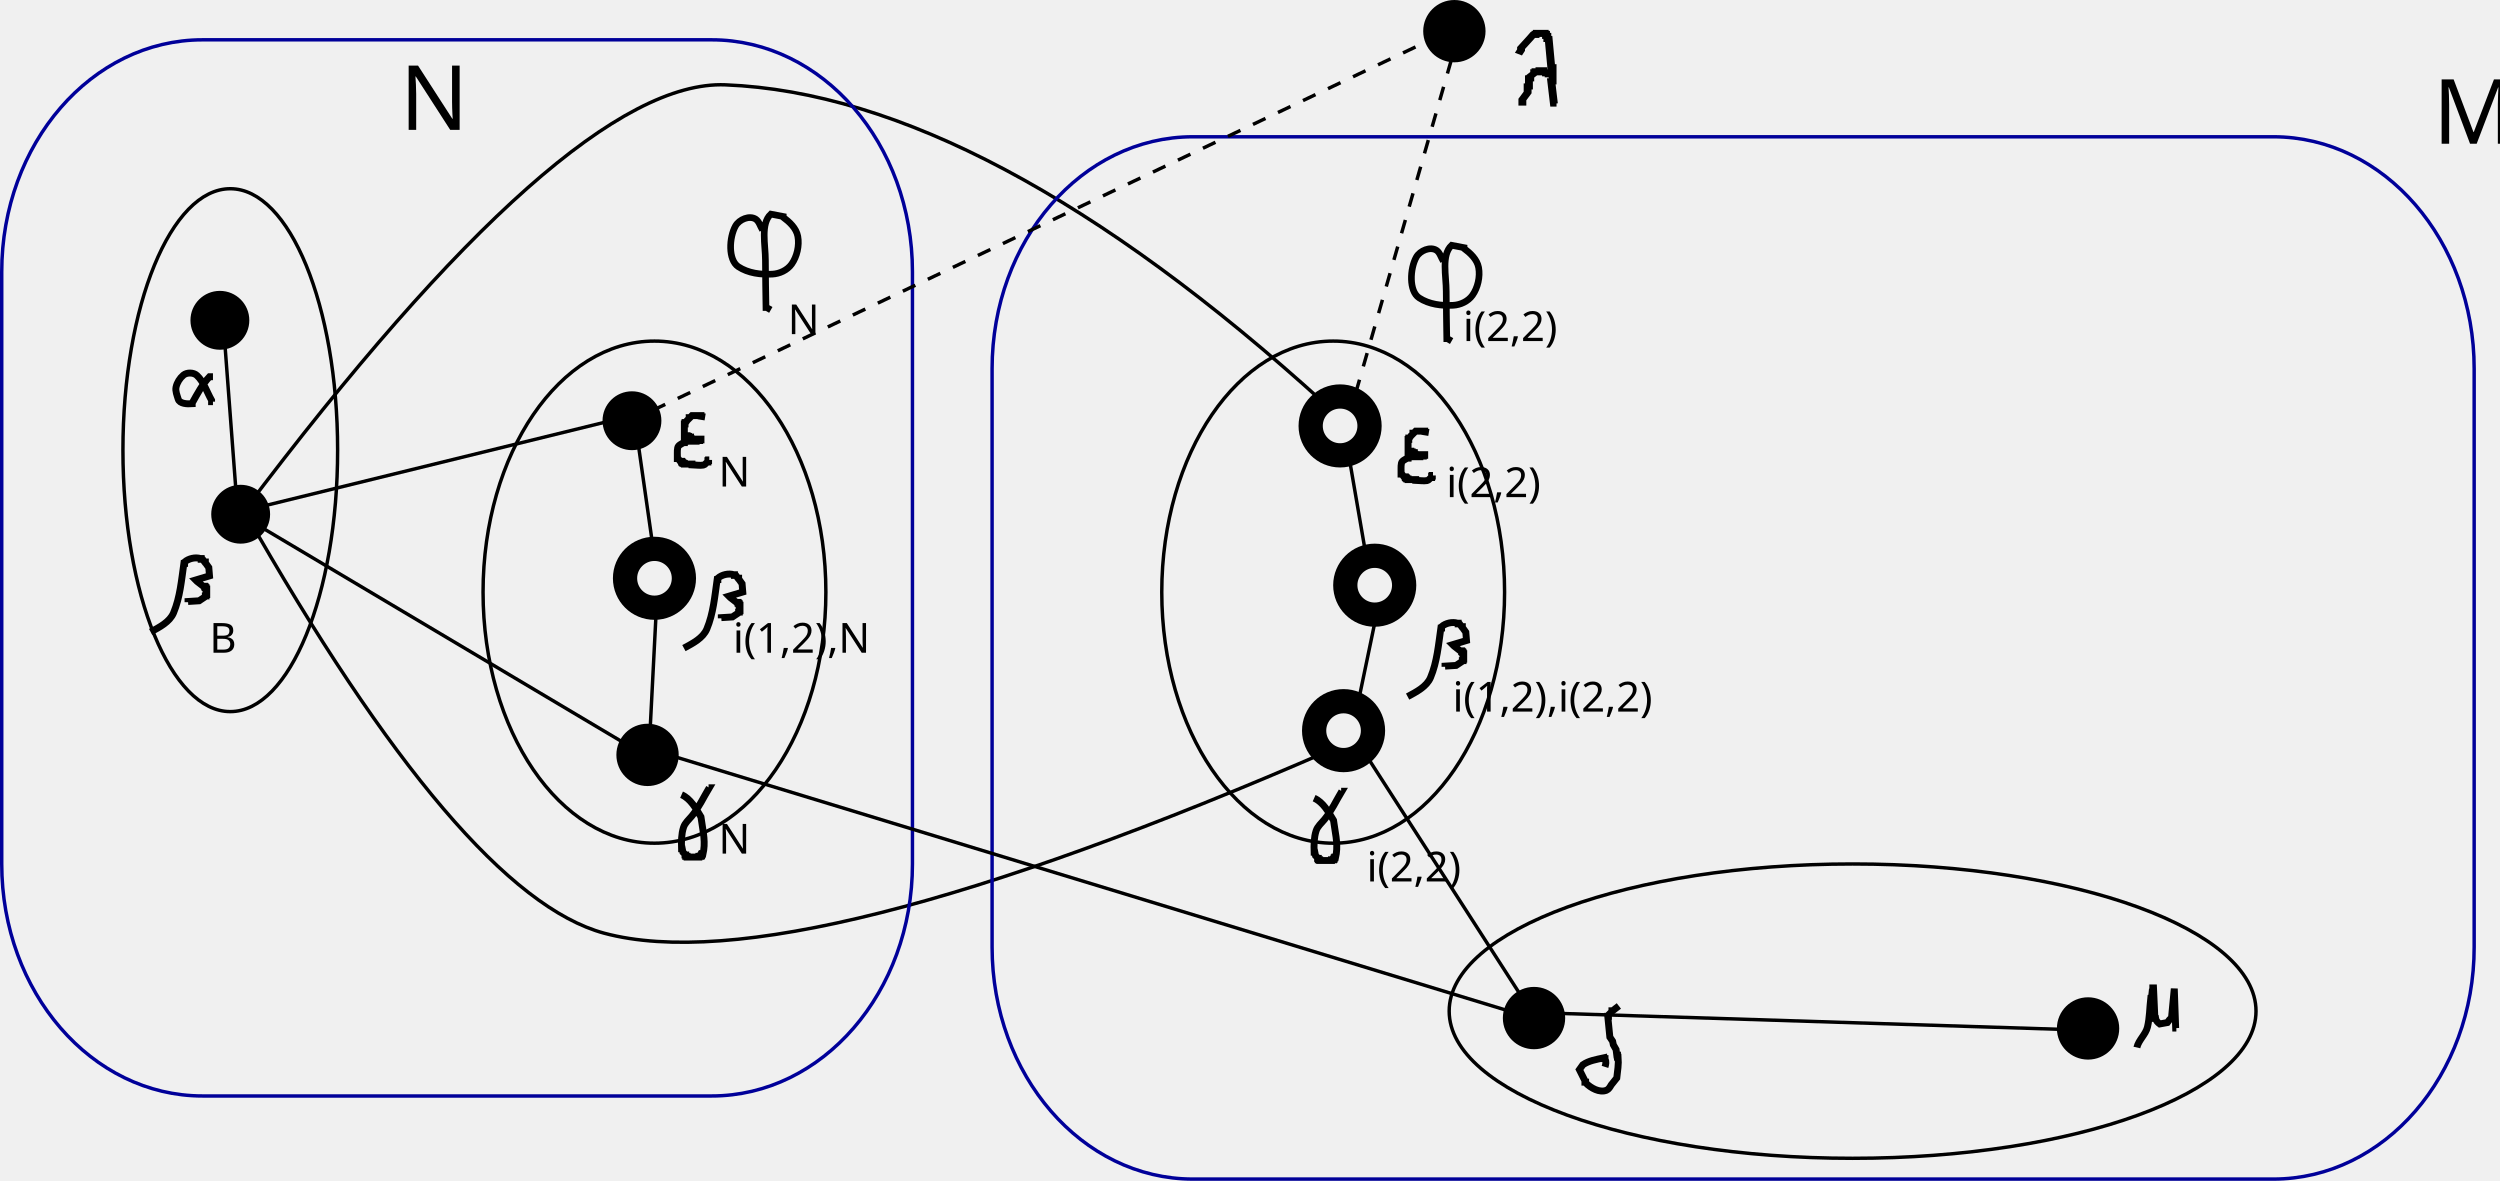
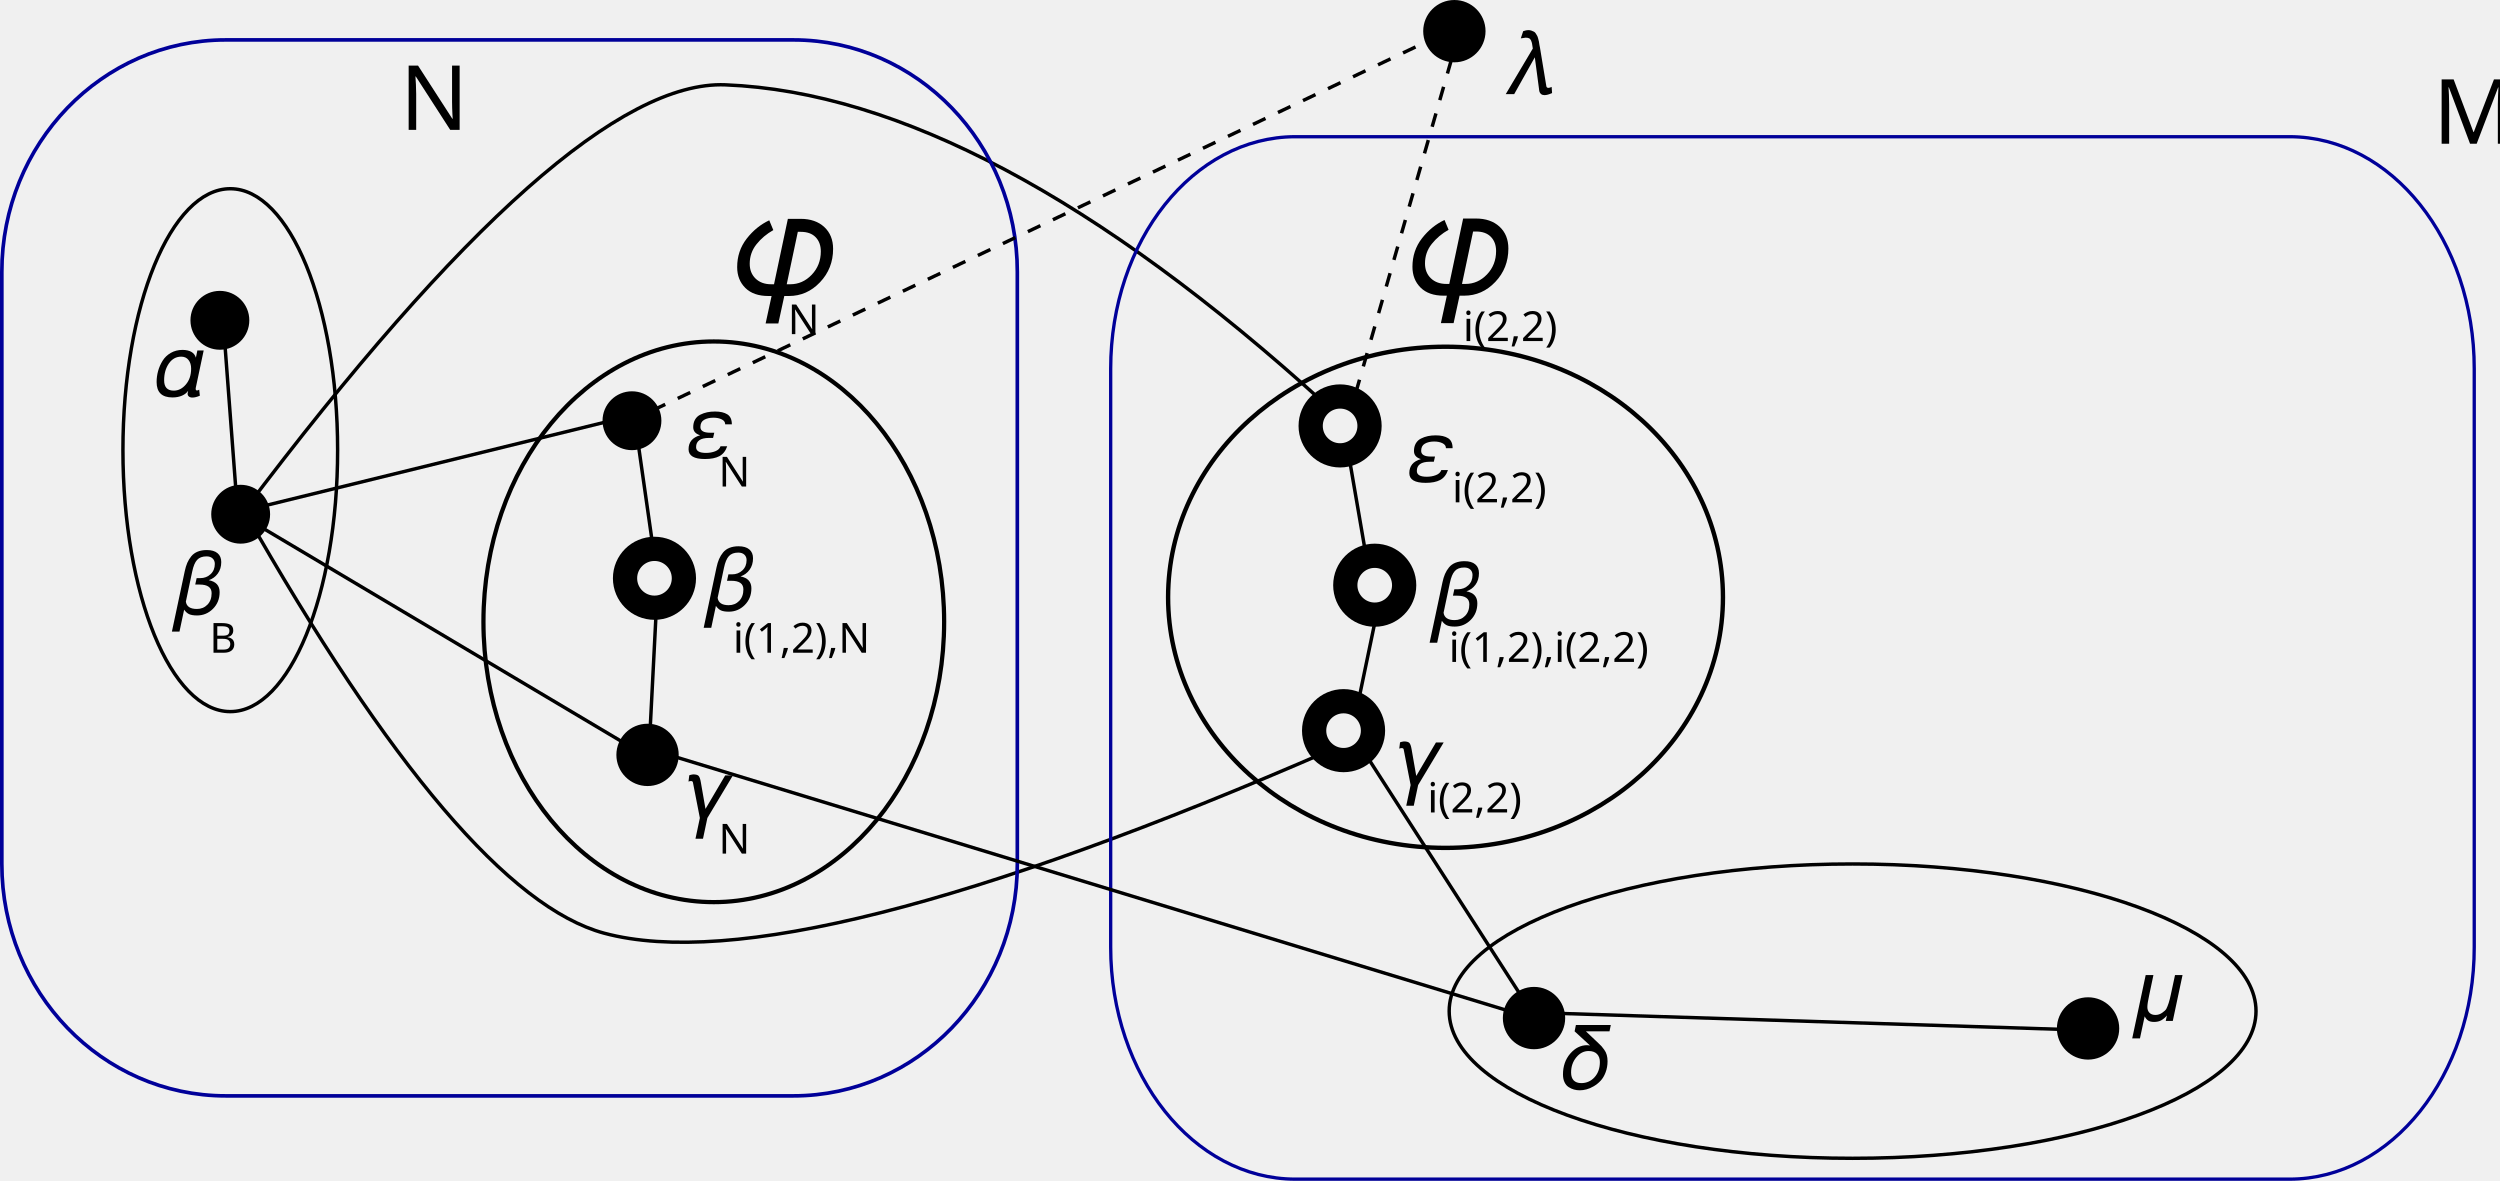
<svg xmlns="http://www.w3.org/2000/svg" version="1.2" viewport-fill="#fff" id="svg3634" width="721.961" height="341">
  <defs id="defs3636" />
  <path d="m 70.5,147.5 q 94.025,-124.799 139,-123 75,3 173,92" id="path3638" style="fill:none;stroke:#000000" />
  <path d="m 70.5,147.5 q 63,111 104,122 54.636,14.659 210,-53" id="path3640" style="fill:none;stroke:#000000" />
-   <ellipse cx="189" cy="171" rx="49.5" ry="72.5" id="ellipse3642" style="fill:#ffffff;fill-opacity:0;stroke:#000000" />
+   <ellipse cx="206.133" cy="179.567" rx="66.521" ry="80.954" id="ellipse3642" style="fill:#ffffff;fill-opacity:0;stroke:#000000;stroke-width:1.225" />
  <ellipse cx="535" cy="292" rx="116.5" ry="42.5" id="ellipse3644" style="fill:#ffffff;fill-opacity:0;stroke:#000000" />
-   <ellipse cx="385" cy="171" rx="49.5" ry="72.5" id="ellipse3646" style="fill:#ffffff;fill-opacity:0;stroke:#000000" />
-   <rect x="0.5" y="11.5" width="263" height="305" rx="58" ry="67" id="rect3648" style="fill:#ffffff;fill-opacity:0;stroke:#000099" />
-   <rect x="286.5" y="39.5" width="428" height="301" rx="58" ry="67" id="rect3650" style="fill:#ffffff;fill-opacity:0;stroke:#000099" />
+   <rect x="0.528" y="11.528" width="293.257" height="304.944" rx="64.673" ry="66.988" id="rect3648" style="fill:#ffffff;fill-opacity:0;stroke:#000099;stroke-width:1.056" />
+   <rect x="320.747" y="39.48" width="393.774" height="301.041" rx="53.362" ry="67.009" id="rect3650" style="fill:#ffffff;fill-opacity:0;stroke:#000099;stroke-width:0.959" />
  <text x="702.588" y="41.5" rotate="0" font-size="26" id="text3652" style="font-size:26px;font-family:Verdana">M</text>
  <text x="274.715" y="203.5" rotate="0" font-size="12" id="text3654" style="font-size:12px;font-family:Verdana;fill-opacity:0;stroke-width:7">Text</text>
-   <path d="m 406.5,201.166 c 2.532,-1.359 5.508,-2.871 6.62,-5.52 1.882,-4.483 2.292,-9.466 2.98,-14.28 l 0.2,0 0,-0.4 c 1.189,-1.024 3.102,-1.466 4.6,-1 l 0.2,0 0,0.2 0.4,0 0.6,0.8 0.2,0 0,0.2 1,1.4 0.2,2.4 -4,1.2 0.4,0.4 1.8,1.4 0.4,0 0,0.2 0.2,0 0,0.2 0.2,0 0,0.4 0.2,0 0,1.6 -0.2,0 0,0.4 -0.2,0 0,0.2 -1.8,1.2 -3.2,0.2 0,0.2" id="path3656" style="fill:none;stroke:#000000;stroke-width:2" />
-   <text x="419.506" y="205.5" rotate="0" font-size="12" id="text3658" style="font-size:12px;font-family:Verdana">i(1,2),i(2,2)</text>
-   <path d="m 379.5,230.5 c 2.595,1.14 4.147,3.966 5.6,6.4 0.414,3.184 1.276,6.424 0.8,9.6 l -0.2,1 -0.2,0 0,0.2 -0.2,0 0,0.4 -0.2,0 0,0.2 -0.6,0 0,0.2 -3.4,0 0,-0.2 -0.4,0 0,-0.4 -0.2,0 0,-0.2 -0.6,-0.6 -0.2,-1 -0.2,0 c -0.062,-2.075 -0.068,-4.228 0.58,-6.2 0.416,-1.268 1.528,-2.192 2.38,-3.22 2.044,-2.466 3.388,-5.436 5.04,-8.18 l -0.2,0" id="path3660" style="fill:none;stroke:#000000;stroke-width:2" />
-   <path d="m 412.629,124.9 -1.2,-0.2 0,-0.2 -2.6,0 -0.6,0.6 -0.2,0 0,0.2 -0.6,0.6 -0.4,0.6 -0.2,0 0,0.4 -0.2,0 0,3.4 0.8,0 0,0.2 0.4,0 0,0.2 0.6,0 0,0.2 0.4,0 0.4,0.4 -0.2,0 2.4,0 0,0.2 -0.4,0 0,0.2 -1,0 0,0.2 -1,0 0,-0.2 -2.4,0.4 0,0.2 -0.2,0 c -0.645,0.395 -1.568,0.739 -1.72,1.48 -0.209,1.019 -0.053,2.08 -0.08,3.12 l 0.2,0 0.6,0.8 0.4,0 0,0.2 0.2,0 0,0.2 0.2,0 0,0.2 0.4,0 0,0.2 2.2,0 0,0.2 c 1.107,0.027 2.231,0.278 3.32,0.08 0.457,-0.083 0.72,-0.587 1.08,-0.88 l 0.2,0 0,-0.4 0.2,0 0,-0.2 0.2,0" id="path3662" style="fill:none;stroke:#000000;stroke-width:2" />
  <line x1="397.5" y1="177.5" x2="392.5" y2="201.5" id="line3664" style="fill:none;stroke:#000000" />
  <line x1="394.5" y1="160.5" x2="389.5" y2="131.5" id="line3666" style="fill:none;stroke:#000000" />
-   <path d="m 416.809,75.406 c -0.651,-1.037 -0.99,-2.469 -1.954,-3.11 -1.763,-1.172 -4.768,0.018 -5.863,1.989 -1.838,3.308 -2.148,9.775 0.818,11.73 2.893,1.906 6.499,2.321 9.832,2.149 2.042,-0.105 4.294,-1.087 5.584,-2.904 1.516,-2.134 2.275,-5.311 1.775,-8.003 -0.444,-2.388 -2.428,-4.17 -4.208,-5.51 l 0,-0.229 -3.59,-0.686 c -3.018,2.839 -1.548,8.832 -1.556,13.307 -0.008,4.558 0.106,9.116 0.16,13.673 l 0.199,0 1.197,0.686" id="path3668" style="fill:none;stroke:#000000;stroke-width:1.922" />
  <text x="115.5" y="37.5" rotate="0" font-size="26" id="text3670" style="font-size:26px;font-family:Verdana">N</text>
-   <g id="g3672" transform="translate(-46.5,-6.5)">
-     <polyline points="0,7, 0.667,5.667, 0.667,5, 3,1.667, 3.667,0.667, 4.333,0.667, 4.333,0.333, 4.667,0.333, 4.667,0, 6.667,0, 6.667,0.333, 7,0.333, 7,1, 7.333,1, 7.333,2, 7.667,2, 8.333,11.333, 8.667,11.333, 8.667,16, 8.333,16, 9,23.333, 9.667,23.333" transform="matrix(1.137931,0,0,0.875,485,16)" id="polyline3674" style="fill:none;stroke:#000000;stroke-width:2" />
-     <polyline points="1,24, 1,22, 2.333,19.667, 2.333,17.667, 2.667,17.667, 2.667,15, 3,15, 3,14.333, 4,13.333, 4,13, 4.333,13, 4.333,12.667, 5.333,12.667, 5.333,12.333, 6.333,12.333, 6.333,13, 7,13, 7,13.333, 7.667,13.333, 7.667,13.667, 8,13.667" transform="matrix(1.137931,0,0,0.875,485,16)" id="polyline3676" style="fill:none;stroke:#000000;stroke-width:2" />
-   </g>
  <line x1="393.5" y1="216.5" x2="440.5" y2="289.5" id="line3678" style="fill:none;stroke:#000000" />
  <line x1="391.5" y1="113.5" x2="420.5" y2="12.5" id="line3680" style="fill:none;stroke:#000000;stroke-dasharray:4, 4" />
-   <path d="m 197.5,187.166 c 2.532,-1.359 5.508,-2.871 6.62,-5.52 1.882,-4.483 2.292,-9.466 2.98,-14.28 l 0.2,0 0,-0.4 c 1.189,-1.024 3.102,-1.466 4.6,-1 l 0.2,0 0,0.2 0.4,0 0.6,0.8 0.2,0 0,0.2 1,1.4 0.2,2.4 -4,1.2 0.4,0.4 1.8,1.4 0.4,0 0,0.2 0.2,0 0,0.2 0.2,0 0,0.4 0.2,0 0,1.6 -0.2,0 0,0.4 -0.2,0 0,0.2 -1.8,1.2 -3.2,0.2 0,0.2" id="path3682" style="fill:none;stroke:#000000;stroke-width:2" />
  <text x="211.686" y="188.5" rotate="0" font-size="12" id="text3684" style="font-size:12px;font-family:Verdana">i(1,2),N</text>
-   <path d="m 196.821,229.5 c 2.595,1.14 4.147,3.966 5.6,6.4 0.414,3.184 1.276,6.424 0.8,9.6 l -0.2,1 -0.2,0 0,0.2 -0.2,0 0,0.4 -0.2,0 0,0.2 -0.6,0 0,0.2 -3.4,0 0,-0.2 -0.4,0 0,-0.4 -0.2,0 0,-0.2 -0.6,-0.6 -0.2,-1 -0.2,0 c -0.062,-2.075 -0.068,-4.228 0.58,-6.2 0.416,-1.268 1.528,-2.192 2.38,-3.22 2.044,-2.466 3.388,-5.436 5.04,-8.18 l -0.2,0" id="path3686" style="fill:none;stroke:#000000;stroke-width:2" />
-   <path d="m 203.629,120.422 -1.2,-0.2 0,-0.2 -2.6,0 -0.6,0.6 -0.2,0 0,0.2 -0.6,0.6 -0.4,0.6 -0.2,0 0,0.4 -0.2,0 0,3.4 0.8,0 0,0.2 0.4,0 0,0.2 0.6,0 0,0.2 0.4,0 0.4,0.4 -0.2,0 2.4,0 0,0.2 -0.4,0 0,0.2 -1,0 0,0.2 -1,0 0,-0.2 -2.4,0.4 0,0.2 -0.2,0 c -0.645,0.395 -1.568,0.739 -1.72,1.48 -0.209,1.019 -0.053,2.08 -0.08,3.12 l 0.2,0 0.6,0.8 0.4,0 0,0.2 0.2,0 0,0.2 0.2,0 0,0.2 0.4,0 0,0.2 2.2,0 0,0.2 c 1.107,0.027 2.231,0.278 3.32,0.08 0.457,-0.083 0.72,-0.587 1.08,-0.88 l 0.2,0 0,-0.4 0.2,0 0,-0.2 0.2,0" id="path3688" style="fill:none;stroke:#000000;stroke-width:2" />
  <line x1="189.5" y1="176.5" x2="187.5" y2="215.5" id="line3690" style="fill:none;stroke:#000000" />
  <line x1="188.5" y1="157.5" x2="183.5" y2="122.5" id="line3692" style="fill:none;stroke:#000000" />
-   <path d="m 220.205,66.406 c -0.651,-1.037 -0.99,-2.469 -1.954,-3.11 -1.763,-1.172 -4.768,0.018 -5.863,1.989 -1.838,3.308 -2.148,9.775 0.818,11.73 2.893,1.906 6.499,2.321 9.832,2.149 2.042,-0.105 4.294,-1.087 5.584,-2.904 1.516,-2.134 2.275,-5.311 1.775,-8.003 -0.444,-2.388 -2.428,-4.17 -4.208,-5.51 l 0,-0.229 -3.59,-0.686 c -3.018,2.839 -1.548,8.832 -1.556,13.307 -0.008,4.558 0.106,9.116 0.16,13.673 l 0.199,0 1.197,0.686" id="path3694" style="fill:none;stroke:#000000;stroke-width:1.922" />
  <text x="227.523" y="96.5" rotate="0" font-size="12" id="text3696" style="font-size:12px;font-family:Verdana">N</text>
  <text x="207.523" y="246.5" rotate="0" font-size="12" id="text3698" style="font-size:12px;font-family:Verdana">N</text>
  <text x="207.523" y="140.5" rotate="0" font-size="12" id="text3700" style="font-size:12px;font-family:Verdana">N</text>
-   <text x="417.686" y="143.564" rotate="0" font-size="12" id="text3702" style="font-size:12px;font-family:Verdana">i(2,2)</text>
-   <text x="394.686" y="254.564" rotate="0" font-size="12" id="text3704" style="font-size:12px;font-family:Verdana">i(2,2)</text>
  <text x="422.5" y="98.5" rotate="0" font-size="12" id="text3706" style="font-size:12px;font-family:Verdana">i(2,2)</text>
  <circle cx="182.5" cy="121.5" r="8" id="circle3708" style="stroke:#000000" />
  <circle cx="189" cy="167" r="8.5" id="circle3710" style="fill-opacity:0;stroke:#000000;stroke-width:7" />
  <circle cx="187" cy="218" r="8.5" id="circle3712" style="stroke:#000000" />
  <circle cx="397" cy="169" r="8.5" id="circle3714" style="fill-opacity:0;stroke:#000000;stroke-width:7" />
-   <path d="m 463.5,308.1 c 0.224,-0.698 0.415,-1.595 0,-2.2 l 0,-0.2 -0.4,0 0,-0.2 c -2.059,0.451 -4.273,0.791 -6,2 l -1,1.4 1.6,3.2 0,0.4 0.2,0 0,0.2 c 1.493,1.528 4.067,2.957 6.04,2.14 0.633,-0.262 1.019,-0.946 1.36,-1.54 l 1.6,-2 c 0.225,-1.992 0.571,-4.003 0.4,-6 l -0.2,0 0,-0.6 -0.2,0 -0.2,-1.6 -0.8,-1.4 -0.2,-1 -0.8,-1.2 -0.6,-6 0.2,0 0,-0.4 1,-1 0,-0.2 0.2,0 1.8,-1.4" id="path3716" style="fill:none;stroke:#000000;stroke-width:2" />
-   <path d="m 617.1,302.5 c 0.494,-2.166 2.549,-3.758 3.06,-5.92 0.639,-2.703 0.627,-5.52 0.94,-8.28 l 0.2,0 0.2,-1.8 0.2,0 0,-1.2 0.2,0 0.4,8.8 0.2,0 c 0.099,0.659 0.664,1.203 1.2,1.6 l 2.2,-0.4 0.6,-0.8 0.6,-0.6 0.8,-8.4 0.4,11.4 0.2,0" id="path3718" style="fill:none;stroke:#000000;stroke-width:2" />
  <circle cx="603" cy="297" r="8.5" id="circle3720" style="stroke:#000000" />
  <line x1="445.5" y1="292.5" x2="602.5" y2="297.5" id="line3722" style="fill:none;stroke:#000000" />
  <ellipse cx="66.5" cy="130" rx="31" ry="75.5" id="ellipse3724" style="fill:#ffffff;fill-opacity:0;stroke:#000000" />
-   <path d="m 61.5,108.796 -1,0 c -2.085,2.202 -3.512,4.958 -5,7.6 l 0,0.2 c -1.415,0.102 -3.64,0.021 -4.04,-1.34 -0.33,-1.124 -0.868,-2.315 -0.62,-3.46 0.287,-1.322 1.084,-2.59 2.12,-3.46 0.996,-0.836 2.95,-0.808 3.9,0.08 2.031,1.897 2.864,4.765 4.24,7.18 l 0,0.4 0.4,0" id="path3726" style="fill:none;stroke:#000000;stroke-width:2" />
-   <path d="m 43.5,182.5 c 2.532,-1.359 5.508,-2.871 6.62,-5.52 1.882,-4.483 2.292,-9.466 2.98,-14.28 l 0.2,0 0,-0.4 c 1.189,-1.024 3.102,-1.466 4.6,-1 l 0.2,0 0,0.2 0.4,0 0.6,0.8 0.2,0 0,0.2 1,1.4 0.2,2.4 -4,1.2 0.4,0.4 1.8,1.4 0.4,0 0,0.2 0.2,0 0,0.2 0.2,0 0,0.4 0.2,0 0,1.6 -0.2,0 0,0.4 -0.2,0 0,0.2 -1.8,1.2 -3.2,0.2 0,0.2" id="path3728" style="fill:none;stroke:#000000;stroke-width:2" />
  <line x1="68.5" y1="146.5" x2="64.5" y2="93.5" id="line3730" style="fill:none;stroke:#000000" />
  <circle cx="63.5" cy="92.5" r="8" id="circle3732" style="stroke:#000000" />
  <text x="60.5" y="188.5" rotate="0" font-size="12" id="text3734" style="font-size:12px;font-family:Verdana">B</text>
  <line x1="188.5" y1="118.5" x2="421.5" y2="7.5" id="line3736" style="fill:none;stroke:#000000;stroke-dasharray:4, 4" />
  <line x1="180.5" y1="120.5" x2="70.5" y2="147.5" id="line3738" style="fill:none;stroke:#000000" />
  <line x1="183.5" y1="216.5" x2="72.5" y2="150.5" id="line3740" style="fill:none;stroke:#000000" />
  <line x1="191.5" y1="217.5" x2="437.5" y2="292.5" id="line3742" style="fill:none;stroke:#000000" />
  <circle cx="420" cy="9" r="8.5" id="circle3744" style="stroke:#000000" />
  <circle cx="388" cy="211" r="8.5" id="circle3746" style="fill-opacity:0;stroke:#000000;stroke-width:7" />
  <circle cx="387" cy="123" r="8.5" id="circle3748" style="fill-opacity:0;stroke:#000000;stroke-width:7" />
  <circle cx="69.5" cy="148.5" r="8" id="circle3750" style="stroke:#000000" />
  <circle cx="443" cy="294" r="8.5" id="circle3752" style="stroke:#000000" />
+   <text xml:space="preserve" style="font-style:normal;font-weight:normal;font-size:25.307px;line-height:125%;font-family:sans-serif;letter-spacing:0px;word-spacing:0px;fill:#000000;fill-opacity:1;stroke:none;stroke-width:1px;stroke-linecap:butt;stroke-linejoin:miter;stroke-opacity:1" x="50.207" y="177.373" id="text3344-94-5">
+     <tspan id="tspan3346-22-7" x="50.207" y="177.373">𝛽</tspan>
+   </text>
+   <text xml:space="preserve" style="font-style:normal;font-weight:normal;font-size:25.307px;line-height:125%;font-family:sans-serif;letter-spacing:0px;word-spacing:0px;fill:#000000;fill-opacity:1;stroke:none;stroke-width:1px;stroke-linecap:butt;stroke-linejoin:miter;stroke-opacity:1" x="44.618" y="114.481" id="text3344-2-3-3">
+     <tspan id="tspan3346-45-9-5" x="44.618" y="114.481">𝛼</tspan>
+   </text>
+   <text xml:space="preserve" style="font-style:normal;font-weight:normal;font-size:25.307px;line-height:125%;font-family:sans-serif;letter-spacing:0px;word-spacing:0px;fill:#000000;fill-opacity:1;stroke:none;stroke-width:1px;stroke-linecap:butt;stroke-linejoin:miter;stroke-opacity:1" x="203.772" y="176.286" id="text3344-94-9-6">
+     <tspan id="tspan3346-22-2-0" x="203.772" y="176.286">𝛽</tspan>
+   </text>
+   <text xml:space="preserve" style="font-style:normal;font-weight:normal;font-size:41.715px;line-height:125%;font-family:sans-serif;letter-spacing:0px;word-spacing:0px;fill:#000000;fill-opacity:1;stroke:none;stroke-width:1px;stroke-linecap:butt;stroke-linejoin:miter;stroke-opacity:1" x="406.767" y="84.967" id="text3344-3-4-2-6-5">
+     <tspan id="tspan3346-0-6-7-0-4" x="406.767" y="84.967">𝜑</tspan>
+   </text>
+   <text xml:space="preserve" style="font-style:normal;font-weight:normal;font-size:41.715px;line-height:125%;font-family:sans-serif;letter-spacing:0px;word-spacing:0px;fill:#000000;fill-opacity:1;stroke:none;stroke-width:1px;stroke-linecap:butt;stroke-linejoin:miter;stroke-opacity:1" x="211.756" y="85.059" id="text3344-3-4-2-6-8">
+     <tspan id="tspan3346-0-6-7-0-3" x="211.756" y="85.059">𝜑</tspan>
+   </text>
+   <text xml:space="preserve" style="font-style:normal;font-weight:normal;font-size:25.307px;line-height:125%;font-family:sans-serif;letter-spacing:0px;word-spacing:0px;fill:#000000;fill-opacity:1;stroke:none;stroke-width:1px;stroke-linecap:butt;stroke-linejoin:miter;stroke-opacity:1" x="198.563" y="237.189" id="text3344-54-3-4-7">
+     <tspan id="tspan3346-2-7-7-7" x="198.563" y="237.189">𝛾</tspan>
+   </text>
+   <text xml:space="preserve" style="font-style:normal;font-weight:normal;font-size:25.307px;line-height:125%;font-family:sans-serif;letter-spacing:0px;word-spacing:0px;fill:#000000;fill-opacity:1;stroke:none;stroke-width:1px;stroke-linecap:butt;stroke-linejoin:miter;stroke-opacity:1" x="198.768" y="132.309" id="text3344-51-7-4">
+     <tspan id="tspan3346-8-0-9" x="198.768" y="132.309">𝜀</tspan>
+   </text>
+   <text xml:space="preserve" style="font-style:normal;font-weight:normal;font-size:25.307px;line-height:125%;font-family:sans-serif;letter-spacing:0px;word-spacing:0px;fill:#000000;fill-opacity:1;stroke:none;stroke-width:1px;stroke-linecap:butt;stroke-linejoin:miter;stroke-opacity:1" x="615.75" y="294.82" id="text3344-3-4-8">
+     <tspan id="tspan3346-0-6-71" x="615.75" y="294.82">𝜇</tspan>
+   </text>
+   <text xml:space="preserve" style="font-style:normal;font-weight:normal;font-size:25.307px;line-height:125%;font-family:sans-serif;letter-spacing:0px;word-spacing:0px;fill:#000000;fill-opacity:1;stroke:none;stroke-width:1px;stroke-linecap:butt;stroke-linejoin:miter;stroke-opacity:1" x="451.206" y="314.455" id="text3344-9-2-4">
+     <tspan id="tspan3346-3-0-7" x="451.206" y="314.455">𝛿</tspan>
+   </text>
+   <ellipse cx="417.445" cy="172.492" rx="80.118" ry="72.364" id="ellipse3675-8" style="fill:#ffffff;fill-opacity:0;stroke:#000000;stroke-width:1.271" />
+   <text x="418.401" y="191.149" rotate="0" font-size="12" id="text3687-7" style="font-size:12px;font-family:Verdana">i(1,2),i(2,2)</text>
+   <text x="419.376" y="145.057" rotate="0" font-size="12" id="text3731-0" style="font-size:12px;font-family:Verdana">i(2,2)</text>
+   <text x="412.219" y="234.622" rotate="0" font-size="12" id="text3733-4" style="font-size:12px;font-family:Verdana">i(2,2)</text>
+   <text xml:space="preserve" style="font-style:normal;font-weight:normal;font-size:25.307px;line-height:125%;font-family:sans-serif;letter-spacing:0px;word-spacing:0px;fill:#000000;fill-opacity:1;stroke:none;stroke-width:1px;stroke-linecap:butt;stroke-linejoin:miter;stroke-opacity:1" x="403.82" y="227.674" id="text3344-54-3-3">
+     <tspan id="tspan3346-2-7-6" x="403.82" y="227.674">𝛾</tspan>
+   </text>
+   <text xml:space="preserve" style="font-style:normal;font-weight:normal;font-size:25.307px;line-height:125%;font-family:sans-serif;letter-spacing:0px;word-spacing:0px;fill:#000000;fill-opacity:1;stroke:none;stroke-width:1px;stroke-linecap:butt;stroke-linejoin:miter;stroke-opacity:1" x="413.416" y="180.59" id="text3344-94-2-4">
+     <tspan id="tspan3346-22-5-8" x="413.416" y="180.59">𝛽</tspan>
+   </text>
+   <text xml:space="preserve" style="font-style:normal;font-weight:normal;font-size:25.307px;line-height:125%;font-family:sans-serif;letter-spacing:0px;word-spacing:0px;fill:#000000;fill-opacity:1;stroke:none;stroke-width:1px;stroke-linecap:butt;stroke-linejoin:miter;stroke-opacity:1" x="406.909" y="139.192" id="text3344-51-7-3-3">
+     <tspan id="tspan3346-8-0-7-4" x="406.909" y="139.192">𝜀</tspan>
+   </text>
+   <text xml:space="preserve" style="font-style:normal;font-weight:normal;font-size:25.307px;line-height:125%;font-family:sans-serif;letter-spacing:0px;word-spacing:0px;fill:#000000;fill-opacity:1;stroke:none;stroke-width:1px;stroke-linecap:butt;stroke-linejoin:miter;stroke-opacity:1" x="434.588" y="27.176" id="text3344-3-4-6-8">
+     <tspan id="tspan3346-0-6-6-0" x="434.588" y="27.176">𝜆</tspan>
+   </text>
</svg>
